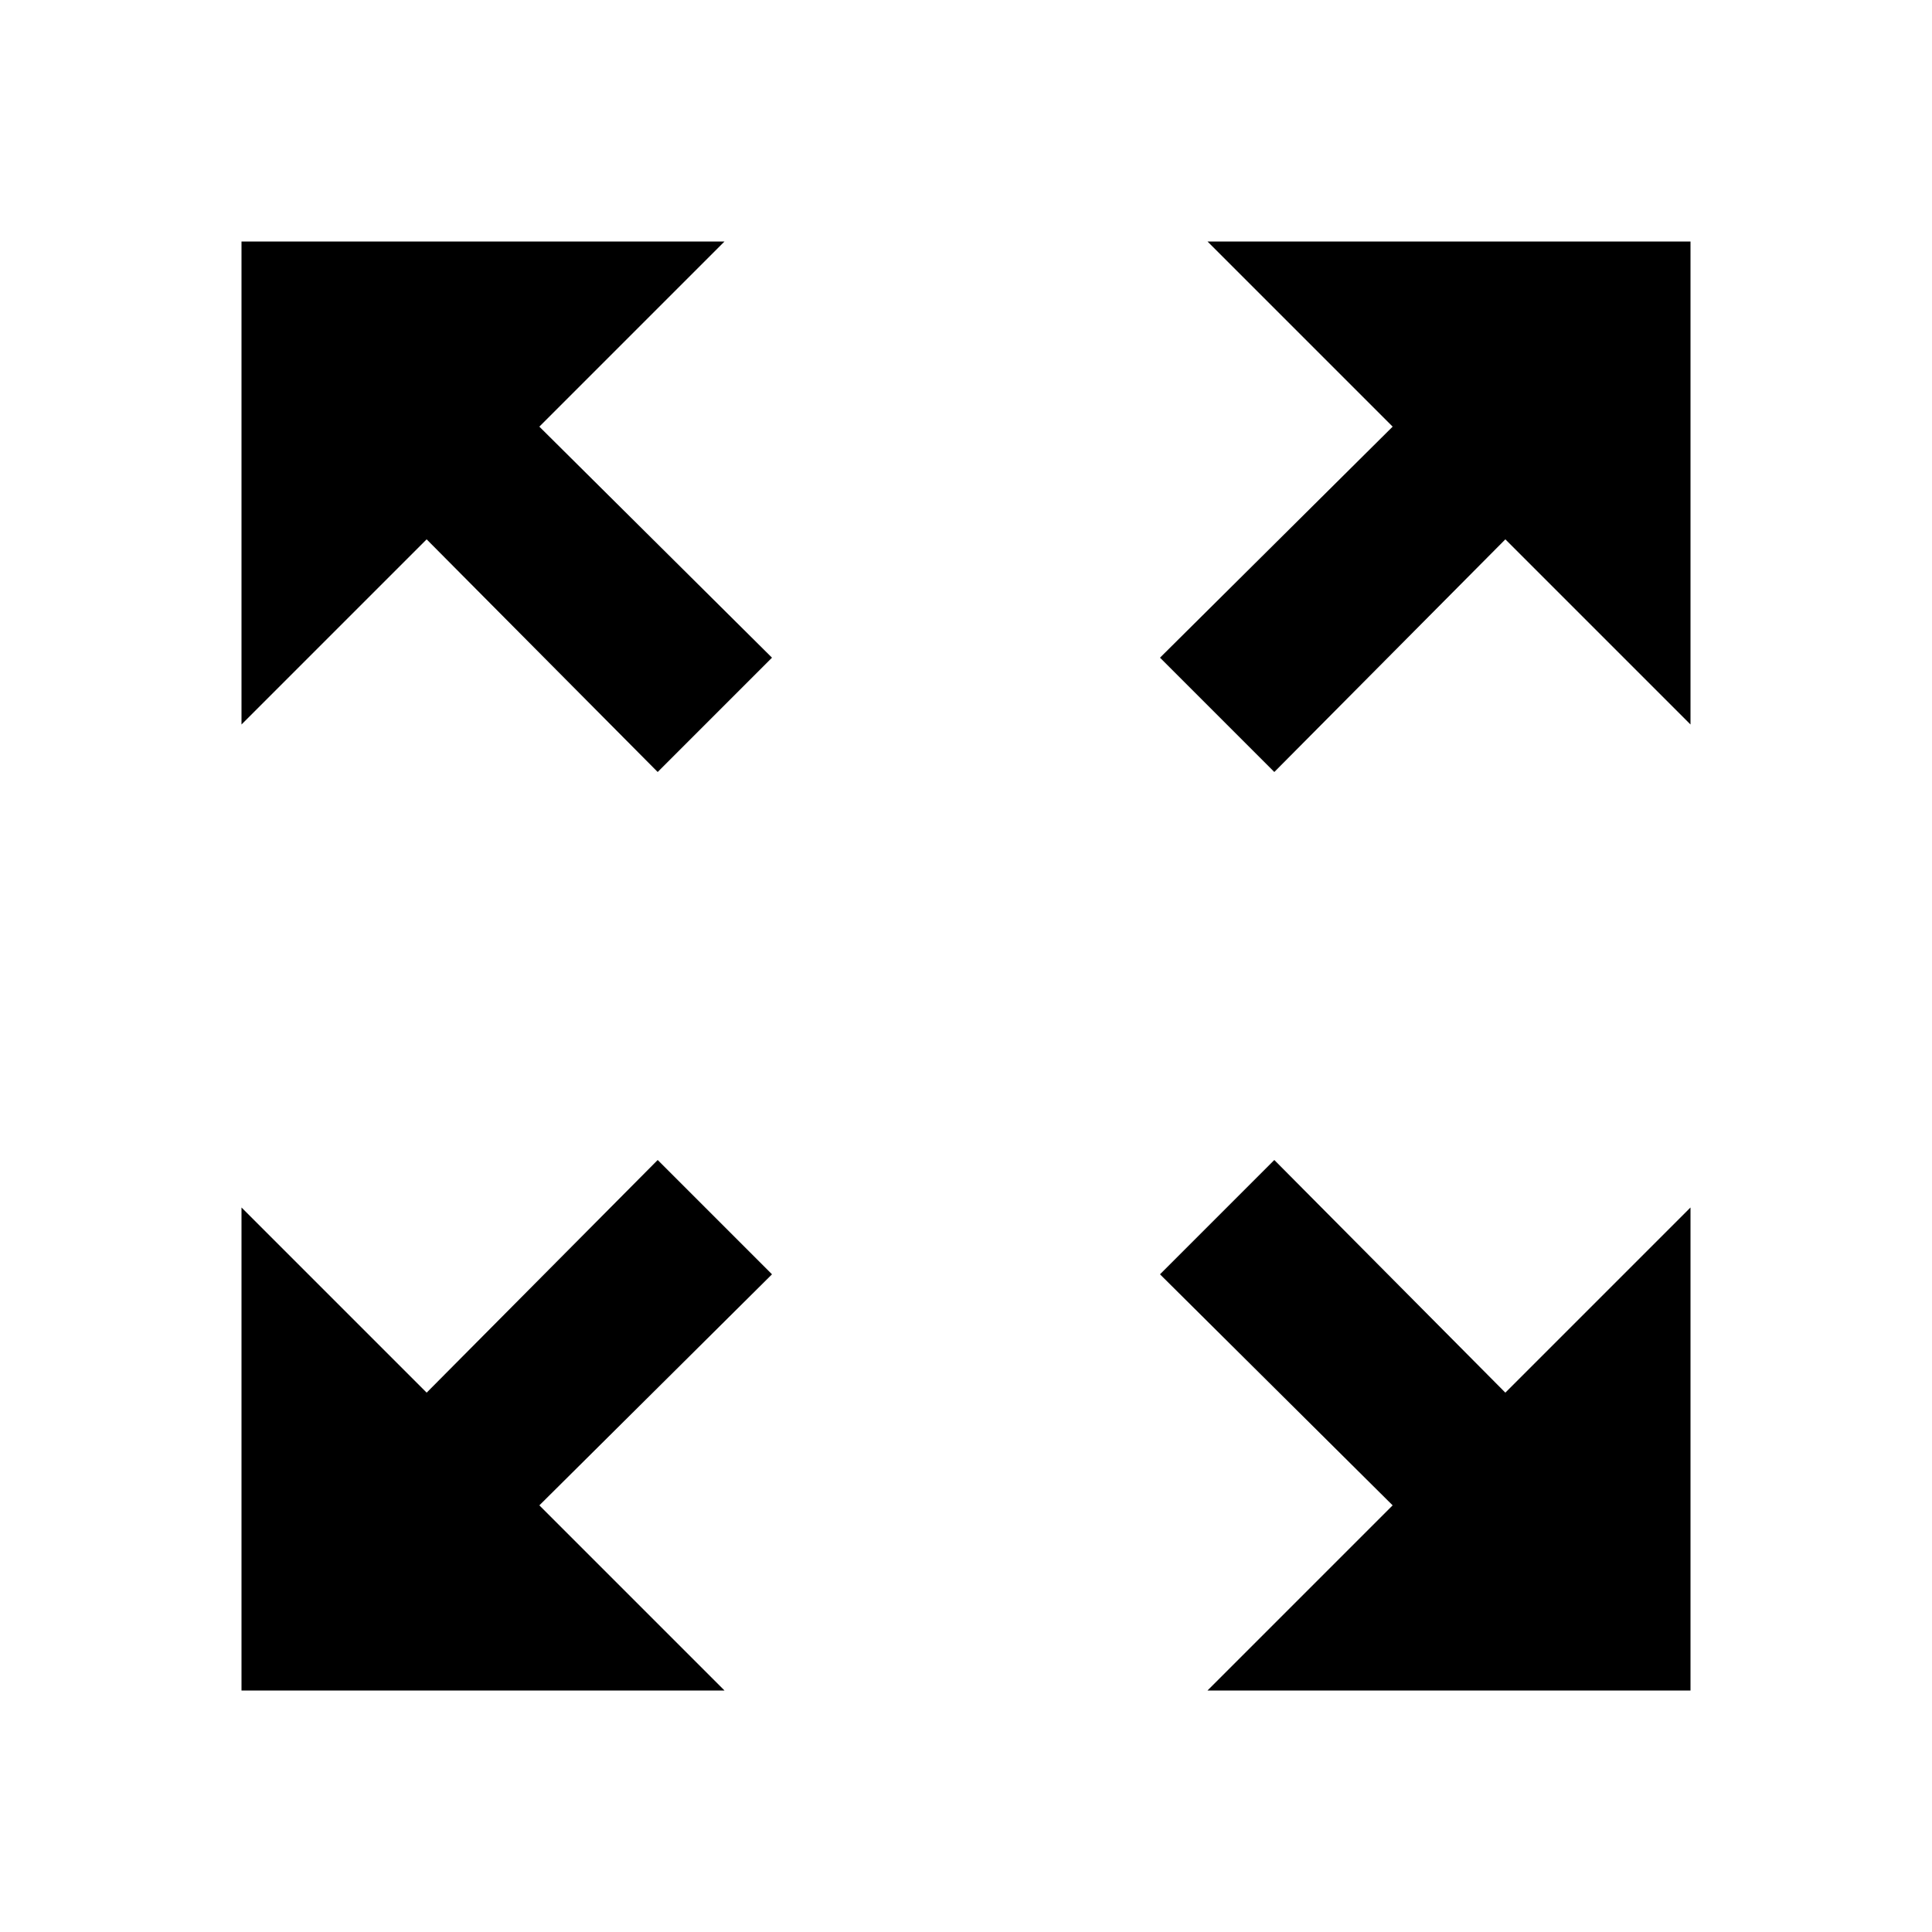
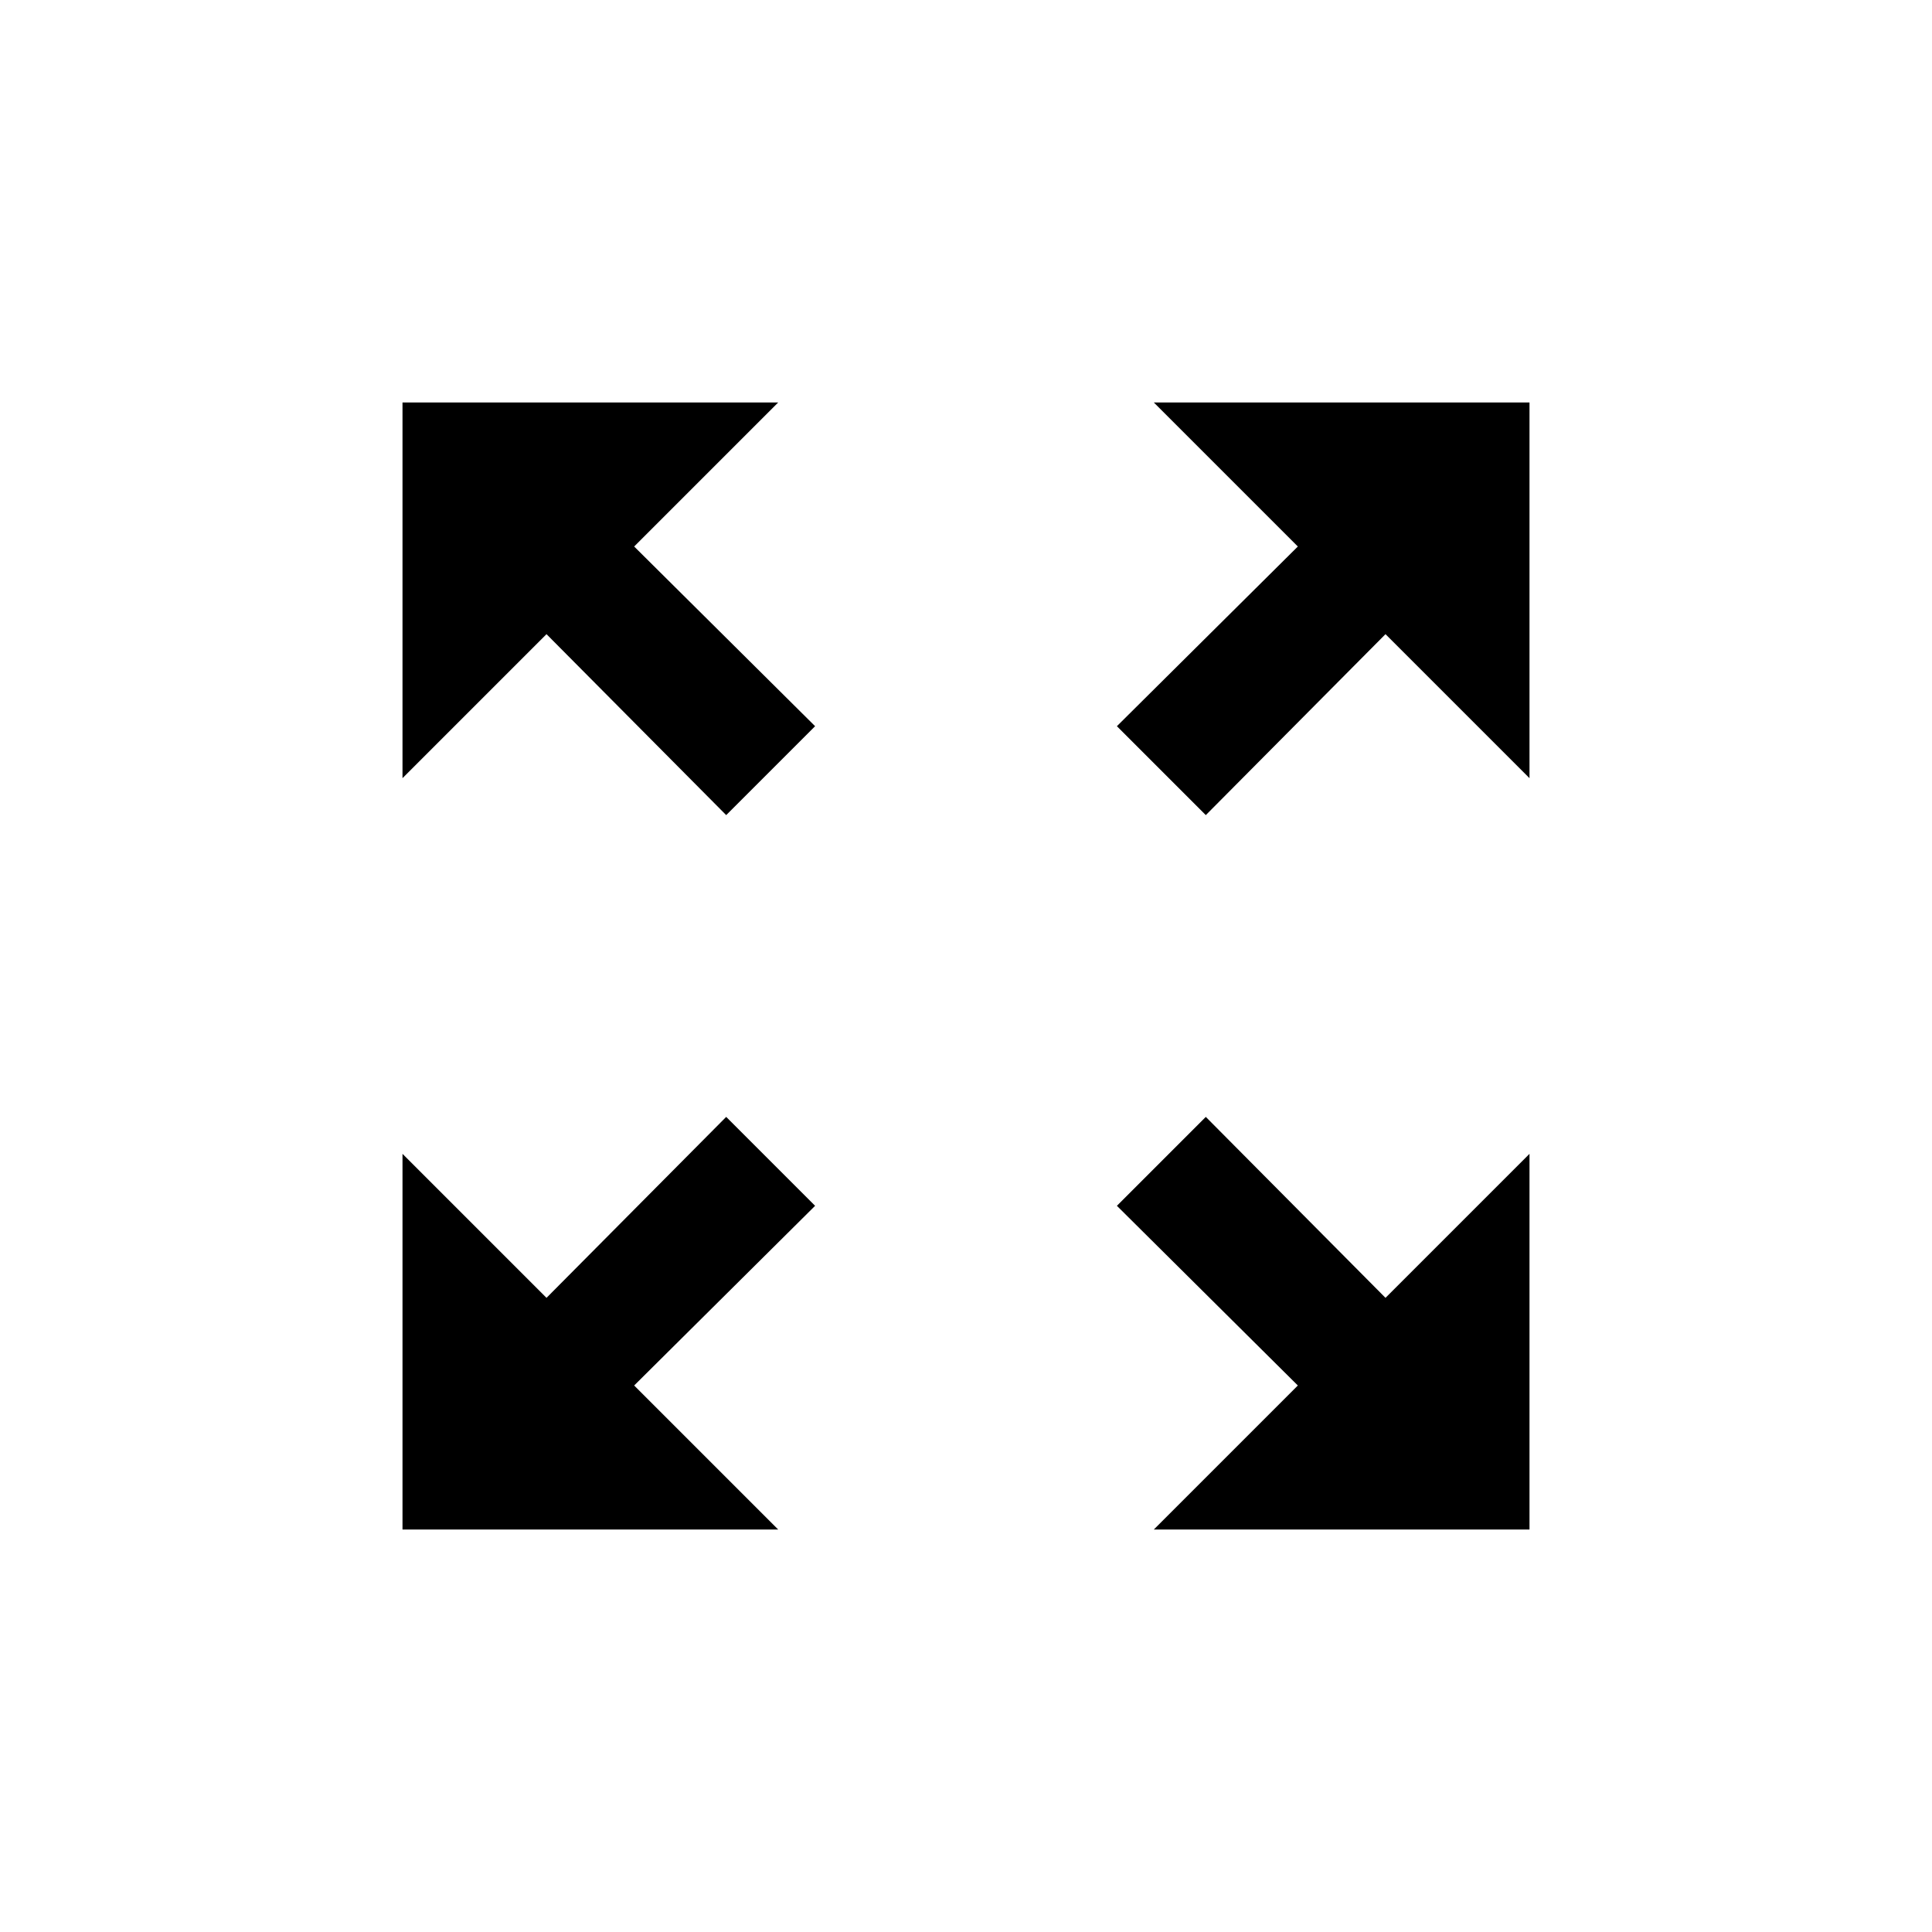
- <svg xmlns="http://www.w3.org/2000/svg" enable-background="new 0 0 24 24" viewBox="0 0 24 24" fill="black" width="48px" height="48px">
-   <g>
-     <rect fill="none" height="24" width="24" />
+ <svg xmlns="http://www.w3.org/2000/svg" enable-background="new 0 0 24 24" viewBox="0 0 24 24" fill="black" width="48px" height="48px" version="1.1" id="svg14">
+   <defs id="defs18" />
+   <g id="g4">
+     <rect fill="none" height="24" width="24" id="rect2" />
  </g>
-   <g>
-     <g>
-       <g>
-         <path d="M15,3l2.3,2.3l-2.89,2.87l1.42,1.42L18.7,6.7L21,9V3H15z M3,9l2.3-2.3l2.87,2.89l1.42-1.42L6.7,5.3L9,3H3V9z M9,21 l-2.3-2.3l2.89-2.87l-1.42-1.42L5.3,17.3L3,15v6H9z M21,15l-2.3,2.3l-2.87-2.89l-1.42,1.42l2.89,2.87L15,21h6V15z" />
+   <g id="g12">
+     <g id="g10">
+       <g id="g8" transform="matrix(0.7777778,0,0,0.7777778,2.666667,2.666667)">
+         <path d="M 15,3 17.3,5.3 14.41,8.17 15.83,9.59 18.7,6.7 21,9 V 3 Z M 3,9 5.3,6.7 8.17,9.59 9.59,8.17 6.7,5.3 9,3 H 3 Z M 9,21 6.7,18.7 9.59,15.83 8.17,14.41 5.3,17.3 3,15 v 6 z M 21,15 18.7,17.3 15.83,14.41 14.41,15.83 17.3,18.7 15,21 h 6 z" id="path6" />
      </g>
    </g>
  </g>
</svg>
